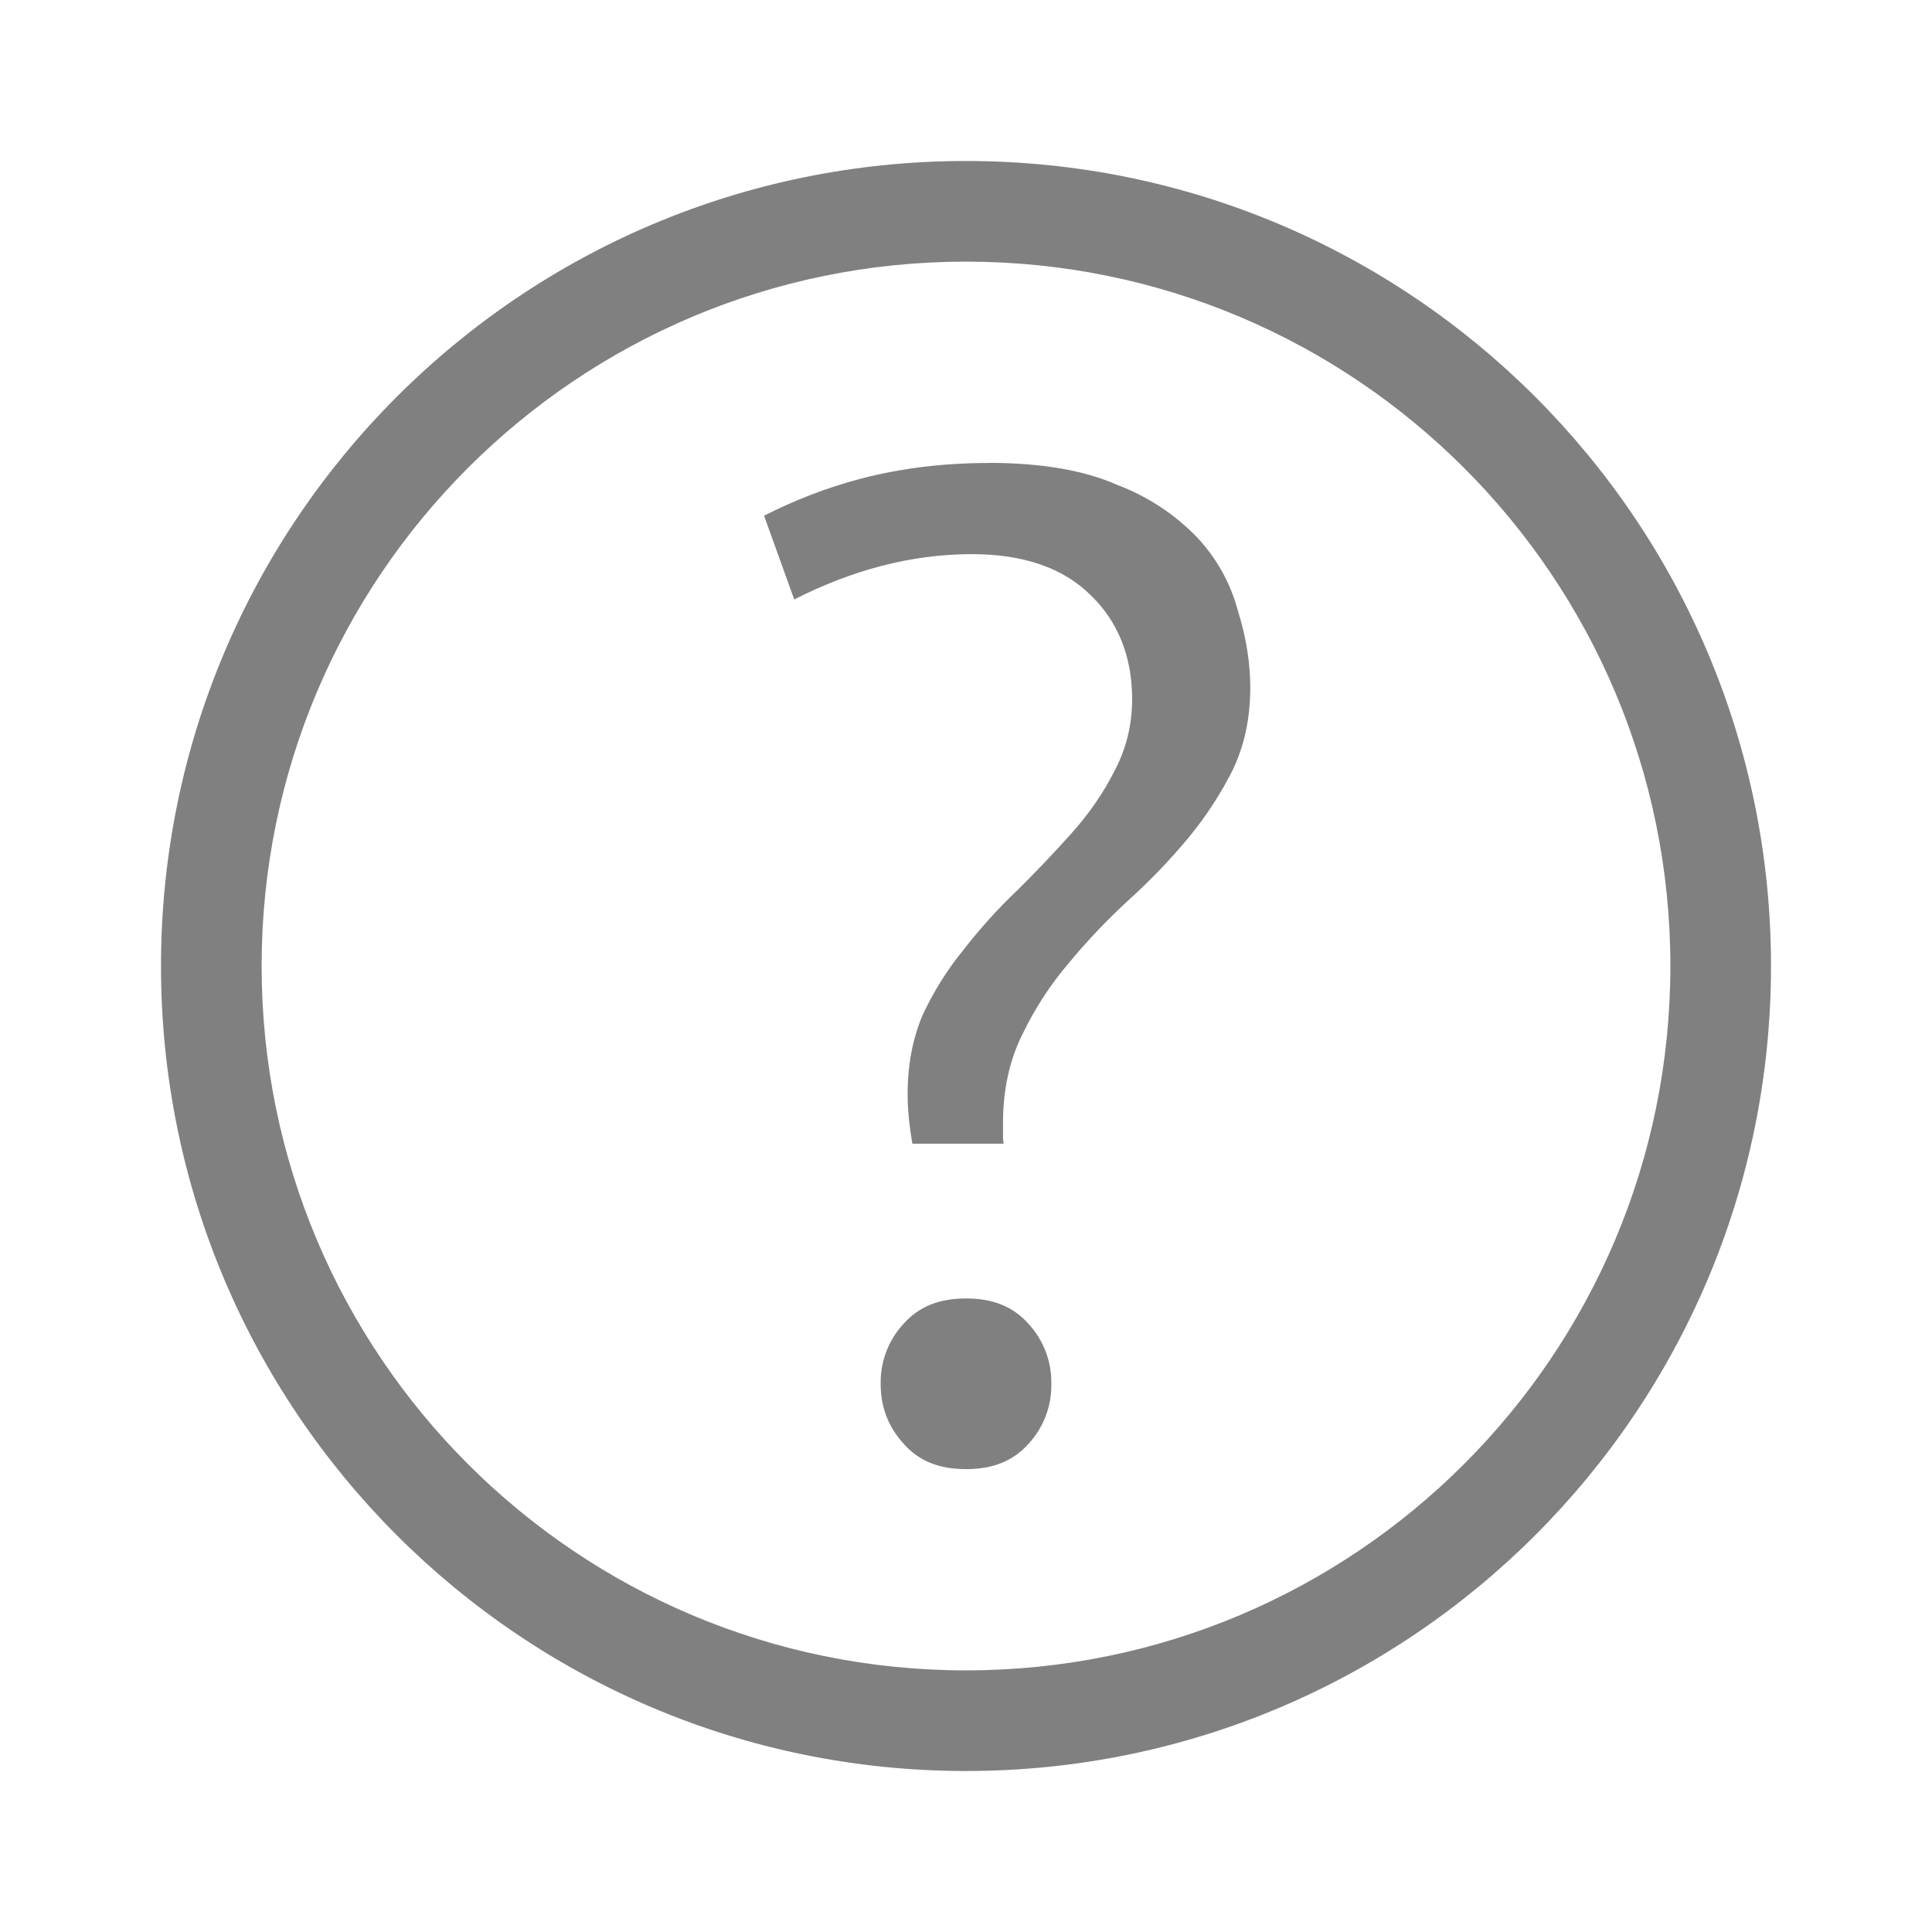
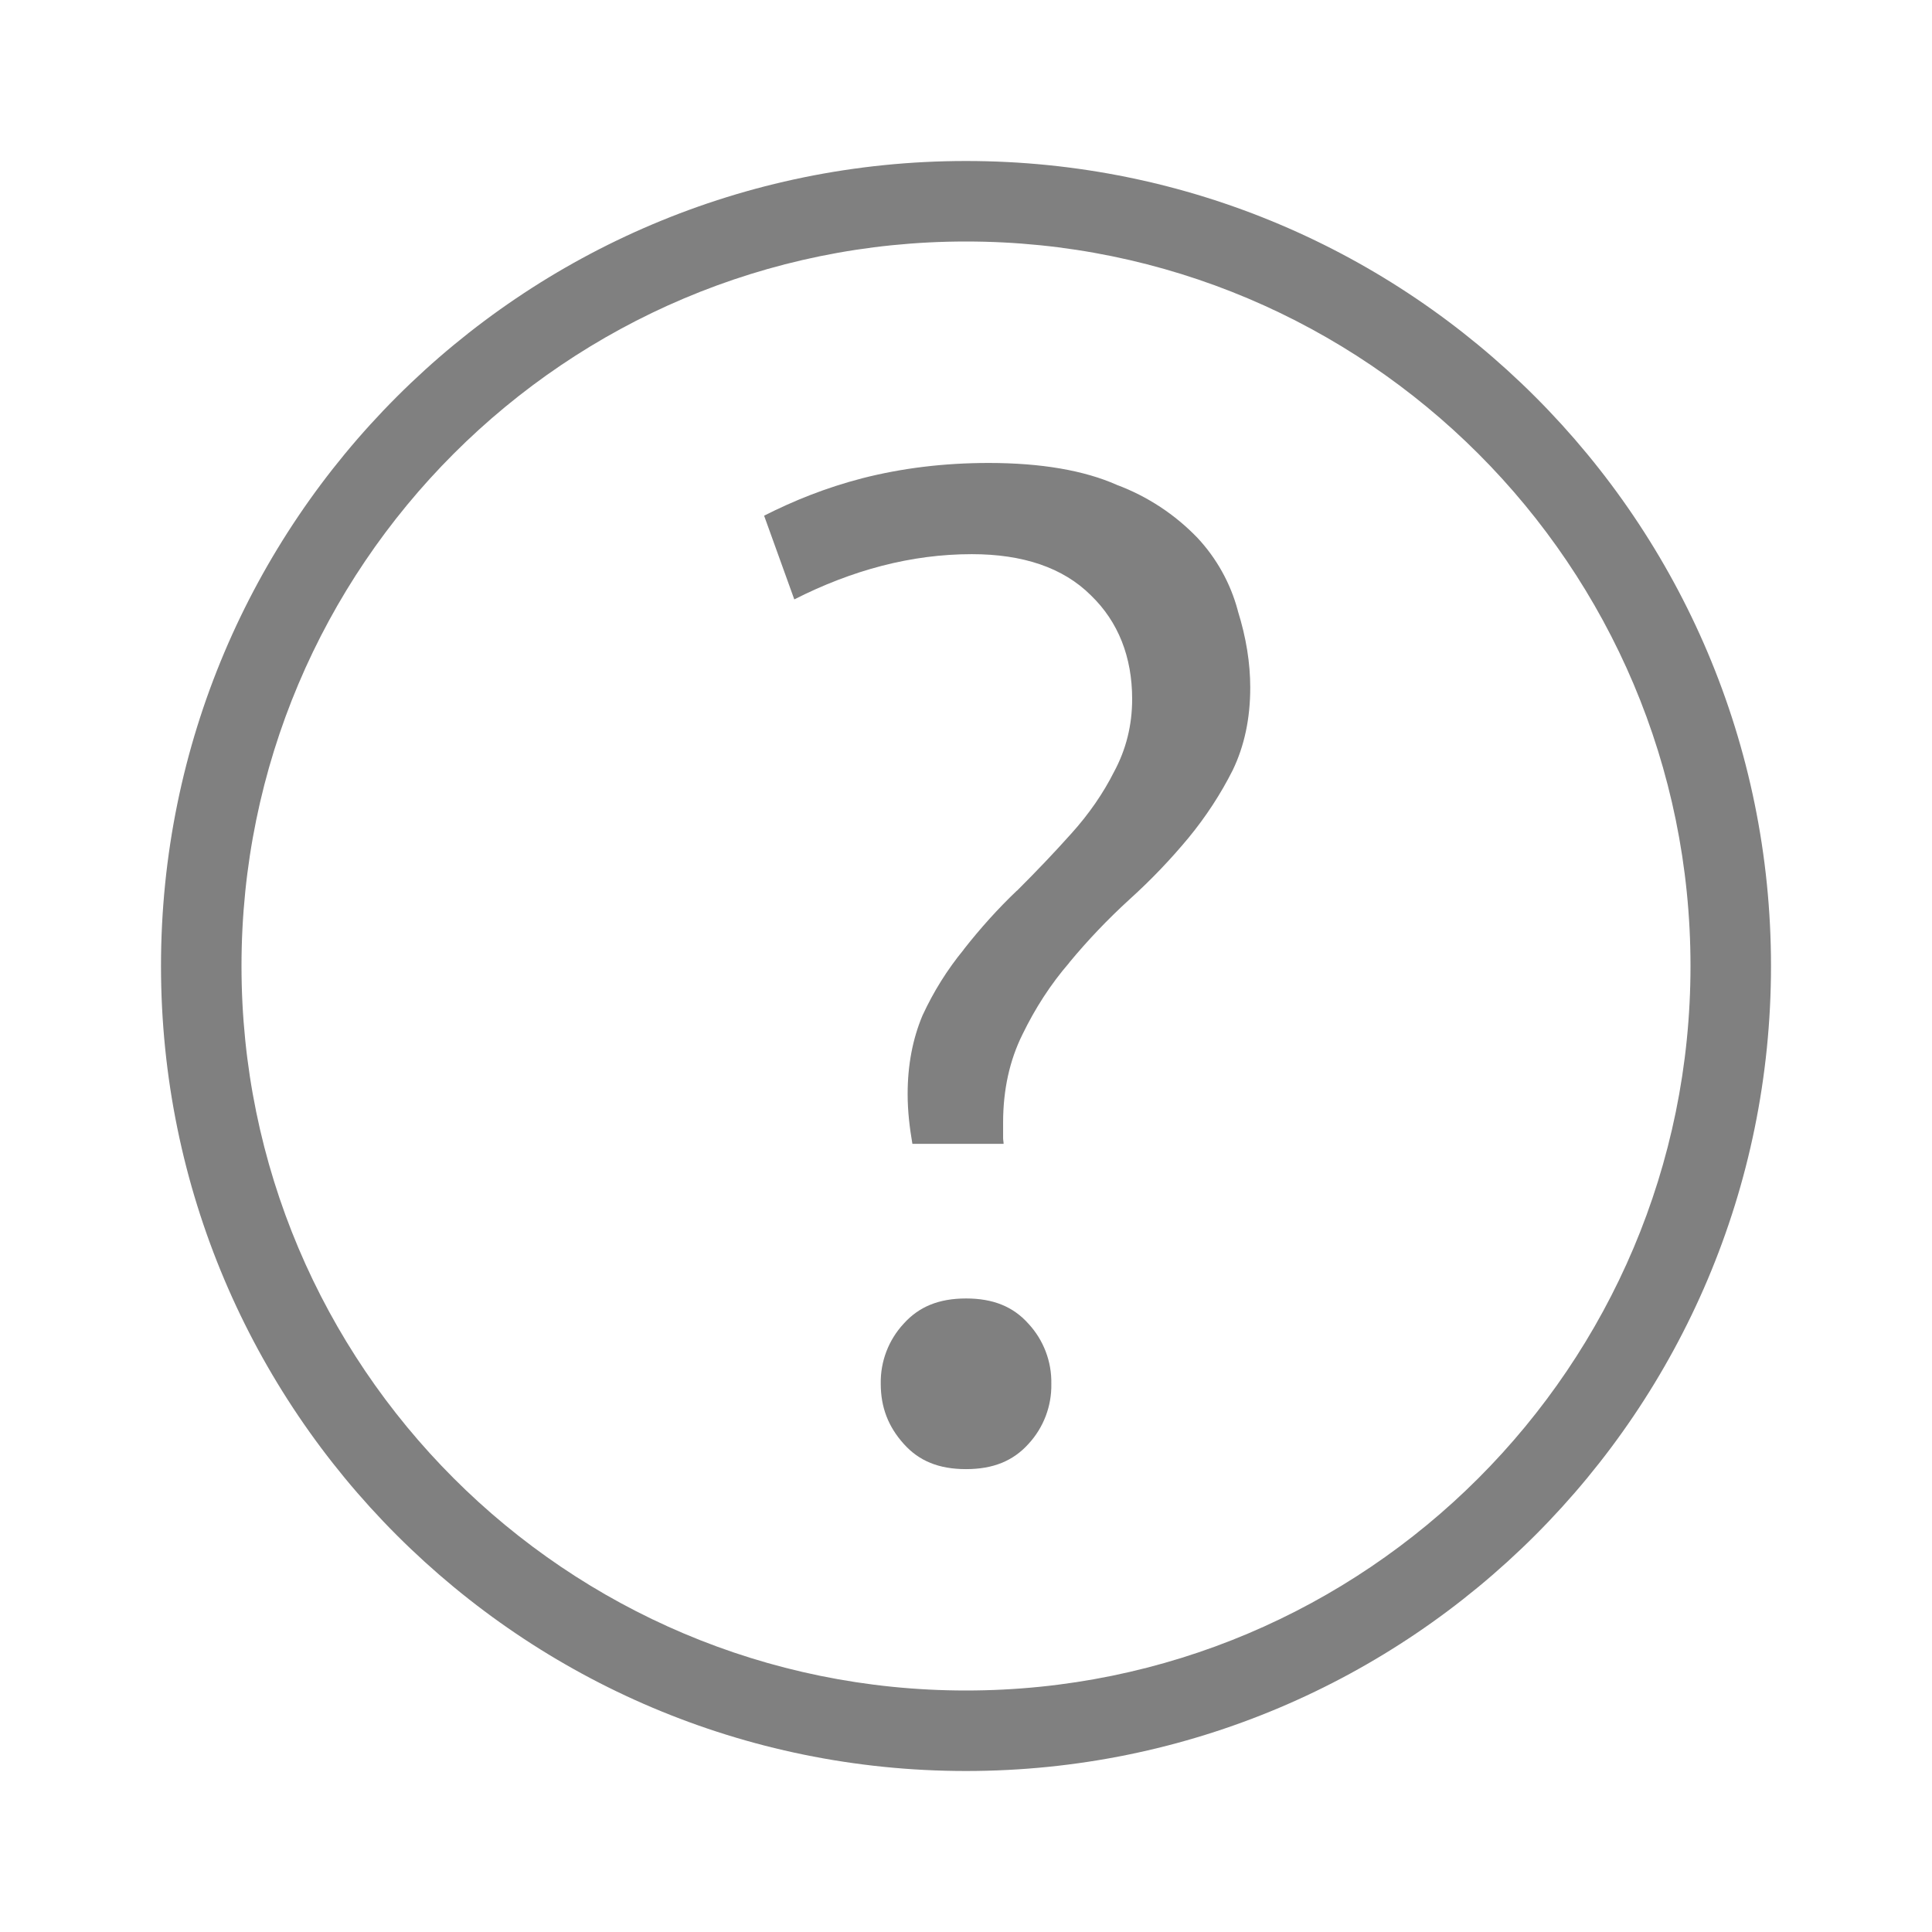
<svg xmlns="http://www.w3.org/2000/svg" height="24" width="24" version="1.1" id="svg8">
  <defs id="defs12" />
-   <g fill="#808080" id="g6" transform="matrix(1.25,0,0,1.25,2,2)" style="stroke-width:0.8">
-     <path d="m 8,0 a 8,8 0 0 0 -8,8 8,8 0 0 0 8,8 8,8 0 0 0 8,-8 8,8 0 0 0 -8,-8 z m 0,1 a 7,7 0 0 1 7,7 7,7 0 0 1 -7,7 7,7 0 0 1 -7,-7 7,7 0 0 1 7,-7 z" id="path2" style="stroke-width:0.8" />
-     <path d="m 8.226,3.001 c -0.444,0 -0.864,0.051 -1.26,0.153 -0.36,0.094 -0.679,0.222 -0.973,0.371 l 0.3,0.832 c 0.574,-0.291 1.162,-0.45 1.764,-0.45 0.506,0 0.907,0.133 1.184,0.41 0.272,0.262 0.41,0.613 0.41,1.03 0,0.259 -0.06,0.501 -0.18,0.723 -0.108,0.214 -0.25,0.419 -0.424,0.613 -0.17,0.19 -0.35,0.379 -0.54,0.568 v 10e-4 h -0.002 c -0.185,0.176 -0.36,0.37 -0.527,0.583 l -10e-4,0.002 c -0.164,0.2 -0.3,0.418 -0.41,0.655 -0.097,0.231 -0.147,0.49 -0.147,0.779 0,0.174 0.02,0.336 0.047,0.495 h 0.906 c 0,-0.02 -0.005,-0.037 -0.005,-0.057 v -0.155 c 0,-0.323 0.064,-0.617 0.193,-0.876 0.126,-0.26 0.28,-0.498 0.465,-0.712 l 10e-4,-0.002 c 0.182,-0.22 0.382,-0.43 0.601,-0.63 0.214,-0.194 0.408,-0.398 0.584,-0.61 0.174,-0.211 0.32,-0.436 0.439,-0.673 0.115,-0.24 0.174,-0.511 0.174,-0.819 0,-0.243 -0.04,-0.497 -0.123,-0.762 v -0.002 l -10e-4,-0.002 a 1.703,1.703 0 0 0 -0.4,-0.721 2.161,2.161 0 0 0 -0.798,-0.526 h -0.003 l -0.002,-0.002 c -0.321,-0.142 -0.746,-0.217 -1.273,-0.217 z m -0.226,8.303 c -0.27,0 -0.468,0.082 -0.619,0.25 a 0.854,0.854 0 0 0 -0.229,0.598 c 0,0.232 0.074,0.426 0.23,0.598 0.15,0.168 0.347,0.25 0.618,0.25 0.27,0 0.468,-0.082 0.62,-0.25 a 0.855,0.855 0 0 0 0.228,-0.598 0.854,0.854 0 0 0 -0.229,-0.598 c -0.15,-0.168 -0.348,-0.25 -0.619,-0.25 z" style="line-height:125%;-inkscape-font-specification:'Ubuntu Medium';text-align:center;stroke-width:0.64" font-weight="500" font-size="72.036px" font-family="Ubuntu" letter-spacing="0" word-spacing="0" text-anchor="middle" id="path4" />
-   </g>
+   <path d="m 12.283,5.751 c -0.555,0 -1.08,0.064 -1.575,0.191 -0.45,0.117 -0.849,0.278 -1.216,0.464 l 0.375,1.04 c 0.718,-0.364 1.452,-0.562 2.205,-0.562 0.632,0 1.134,0.166 1.48,0.512 0.34,0.328 0.512,0.766 0.512,1.288 0,0.324 -0.075,0.626 -0.225,0.904 -0.135,0.268 -0.312,0.524 -0.53,0.766 -0.212,0.237 -0.438,0.474 -0.675,0.71 v 0.001 h -0.003 c -0.231,0.22 -0.45,0.463 -0.659,0.729 l -0.001,0.003 c -0.205,0.25 -0.375,0.522 -0.512,0.819 -0.121,0.289 -0.184,0.613 -0.184,0.974 0,0.217 0.025,0.42 0.059,0.619 h 1.133 c 0,-0.025 -0.006,-0.046 -0.006,-0.071 v -0.194 c 0,-0.404 0.08,-0.771 0.241,-1.095 0.158,-0.325 0.35,-0.623 0.581,-0.89 l 0.001,-0.003 c 0.228,-0.275 0.477,-0.537 0.751,-0.787 0.268,-0.242 0.51,-0.497 0.73,-0.762 0.217,-0.264 0.4,-0.545 0.549,-0.841 0.144,-0.3 0.217,-0.639 0.217,-1.024 0,-0.304 -0.05,-0.621 -0.154,-0.953 v -0.003 l -0.001,-0.003 a 2.129,2.129 0 0 0 -0.5,-0.901 2.701,2.701 0 0 0 -0.998,-0.657 h -0.004 l -0.003,-0.003 c -0.401,-0.177 -0.932,-0.271 -1.591,-0.271 z m -0.282,10.379 c -0.338,0 -0.585,0.102 -0.774,0.312 a 1.067,1.067 0 0 0 -0.286,0.748 c 0,0.29 0.092,0.532 0.287,0.748 0.188,0.21 0.434,0.312 0.772,0.312 0.338,0 0.585,-0.102 0.775,-0.312 a 1.069,1.069 0 0 0 0.285,-0.748 1.067,1.067 0 0 0 -0.286,-0.748 c -0.188,-0.21 -0.435,-0.312 -0.774,-0.312 z" style="line-height:125%;-inkscape-font-specification:'Ubuntu Medium';text-align:center;fill:#808080;stroke-width:0.8" font-weight="500" font-size="72.036px" font-family="Ubuntu" letter-spacing="0" word-spacing="0" text-anchor="middle" id="path4" />
+   <path id="path929" style="fill:#808080;fill-rule:evenodd;stroke-width:1.5;stroke-linecap:square;stroke-linejoin:round" d="M 12 2 A 10 10 0 0 0 2 12 A 10 10 0 0 0 12 22 A 10 10 0 0 0 22 12 A 10 10 0 0 0 12 2 z M 12 3 A 9 9 0 0 1 21 12 A 9 9 0 0 1 12 21 A 9 9 0 0 1 3 12 A 9 9 0 0 1 12 3 z " />
</svg>
